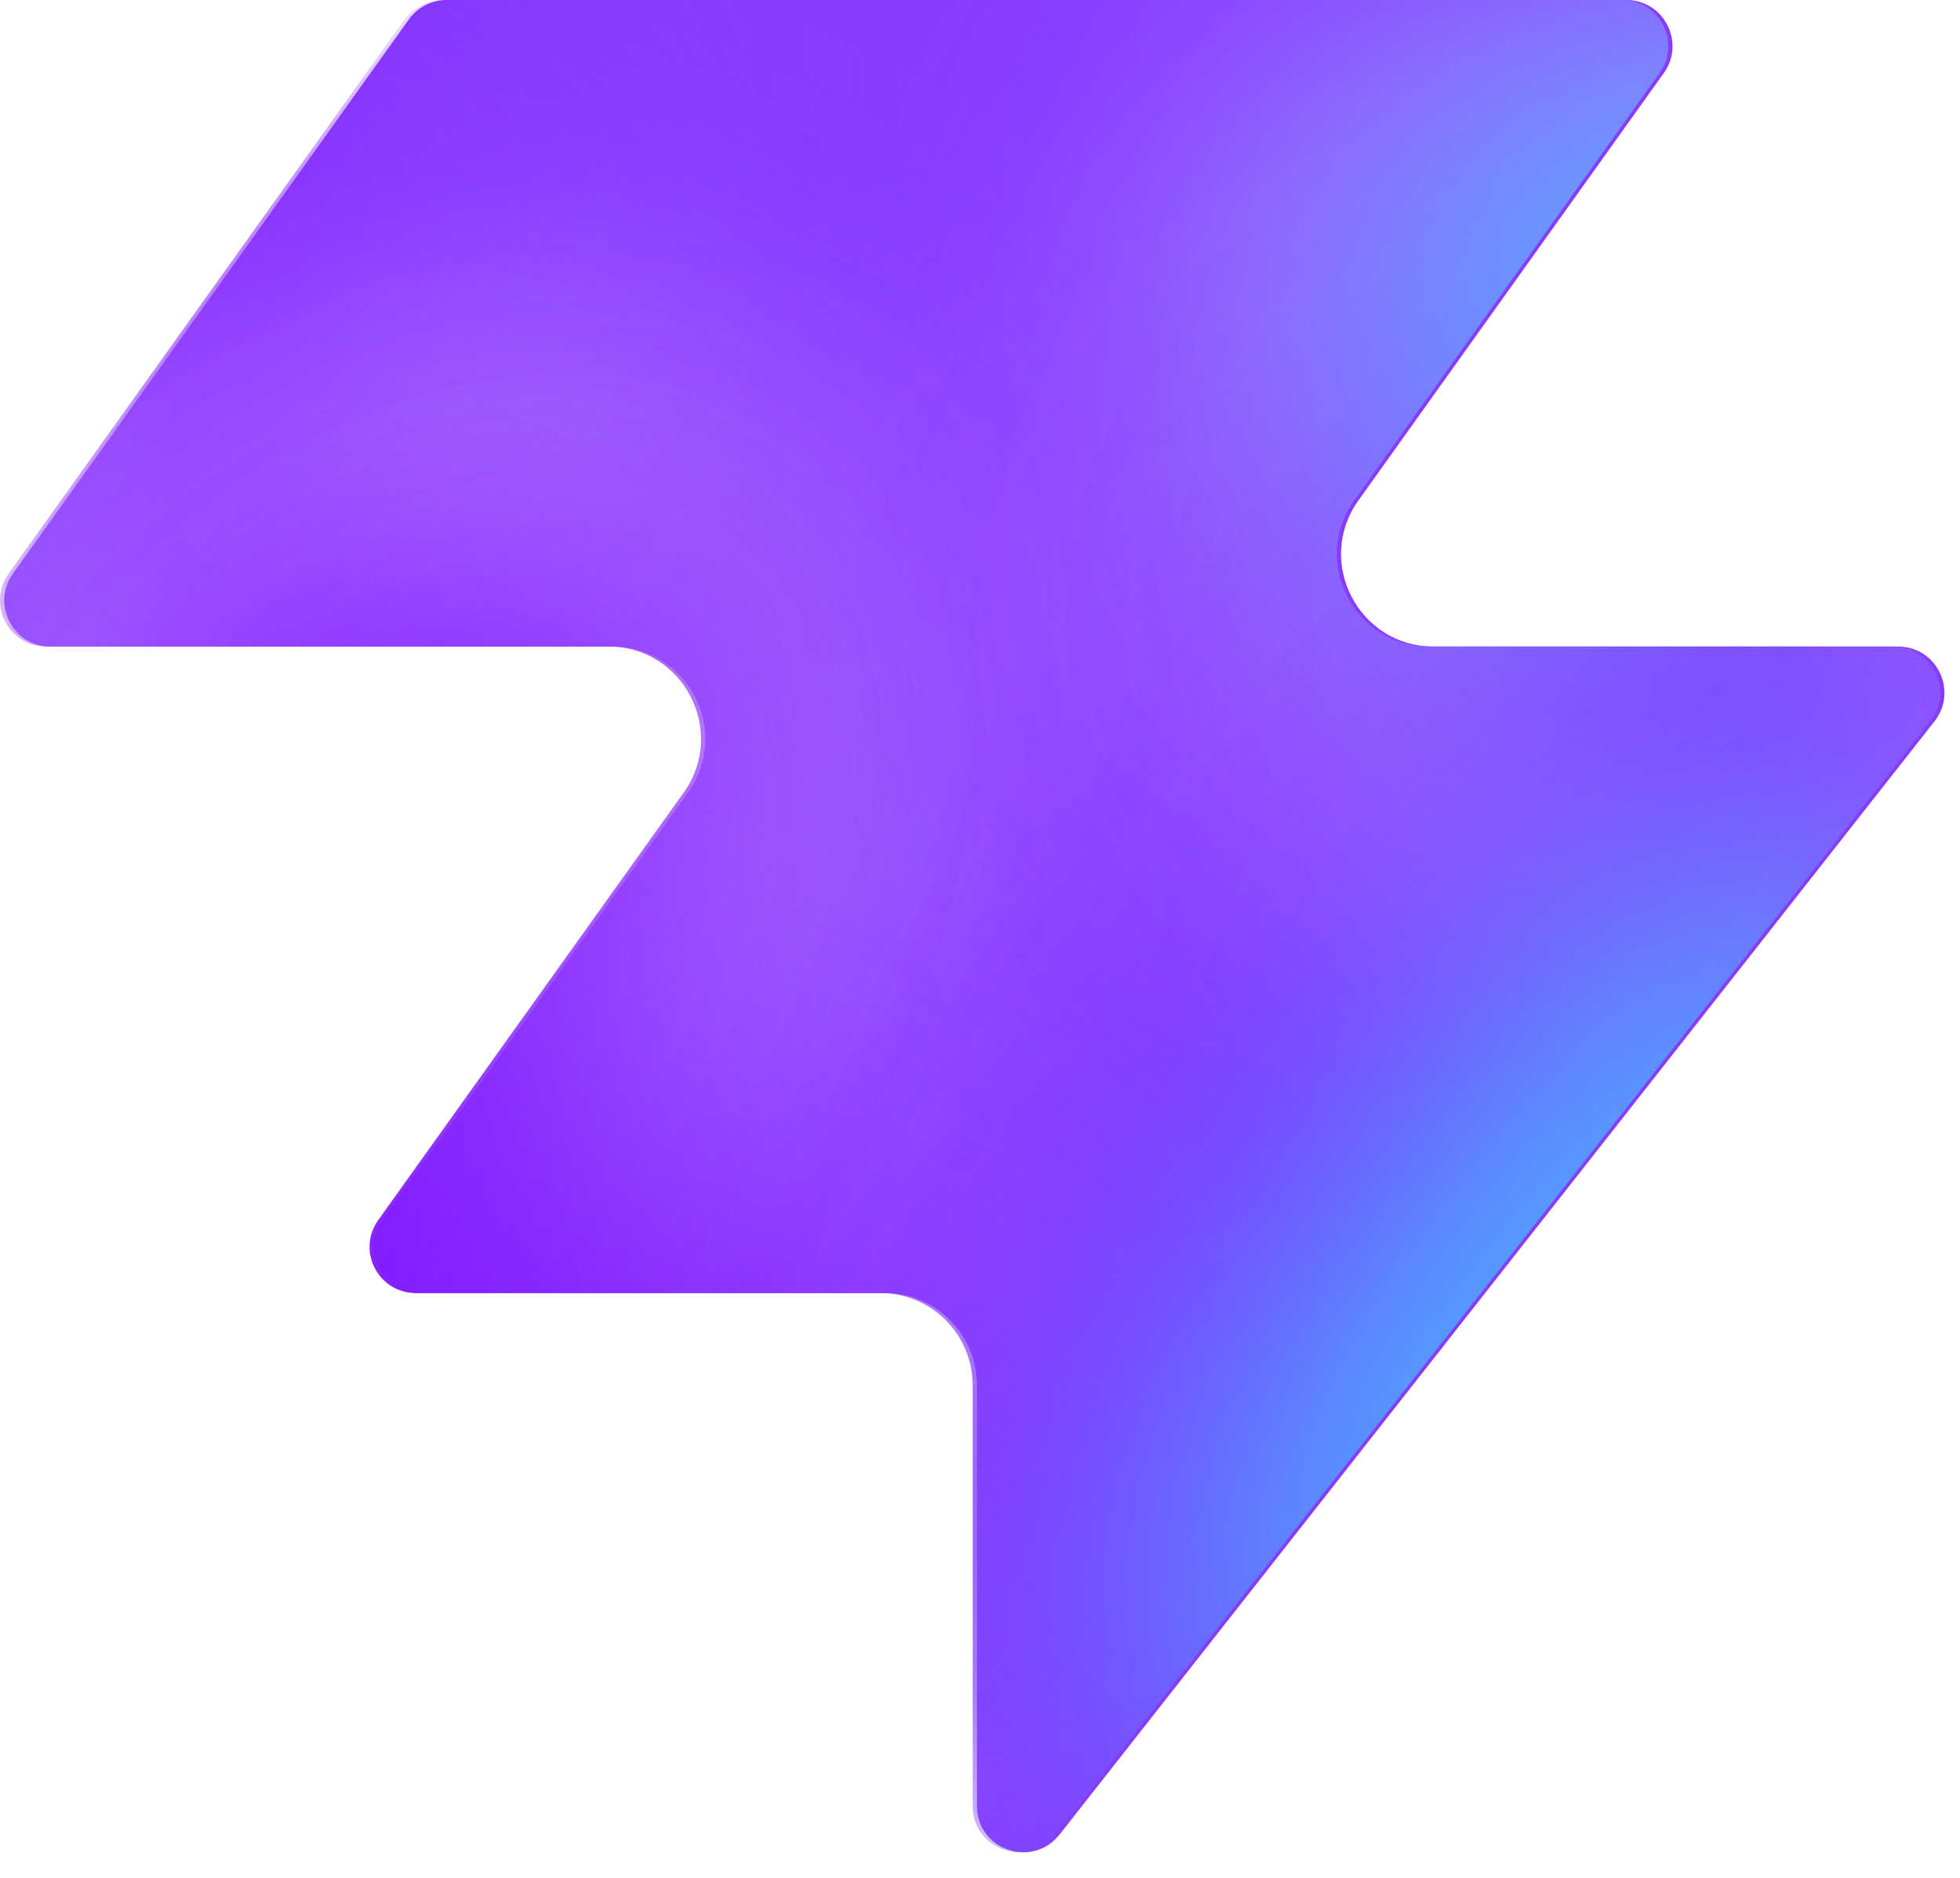
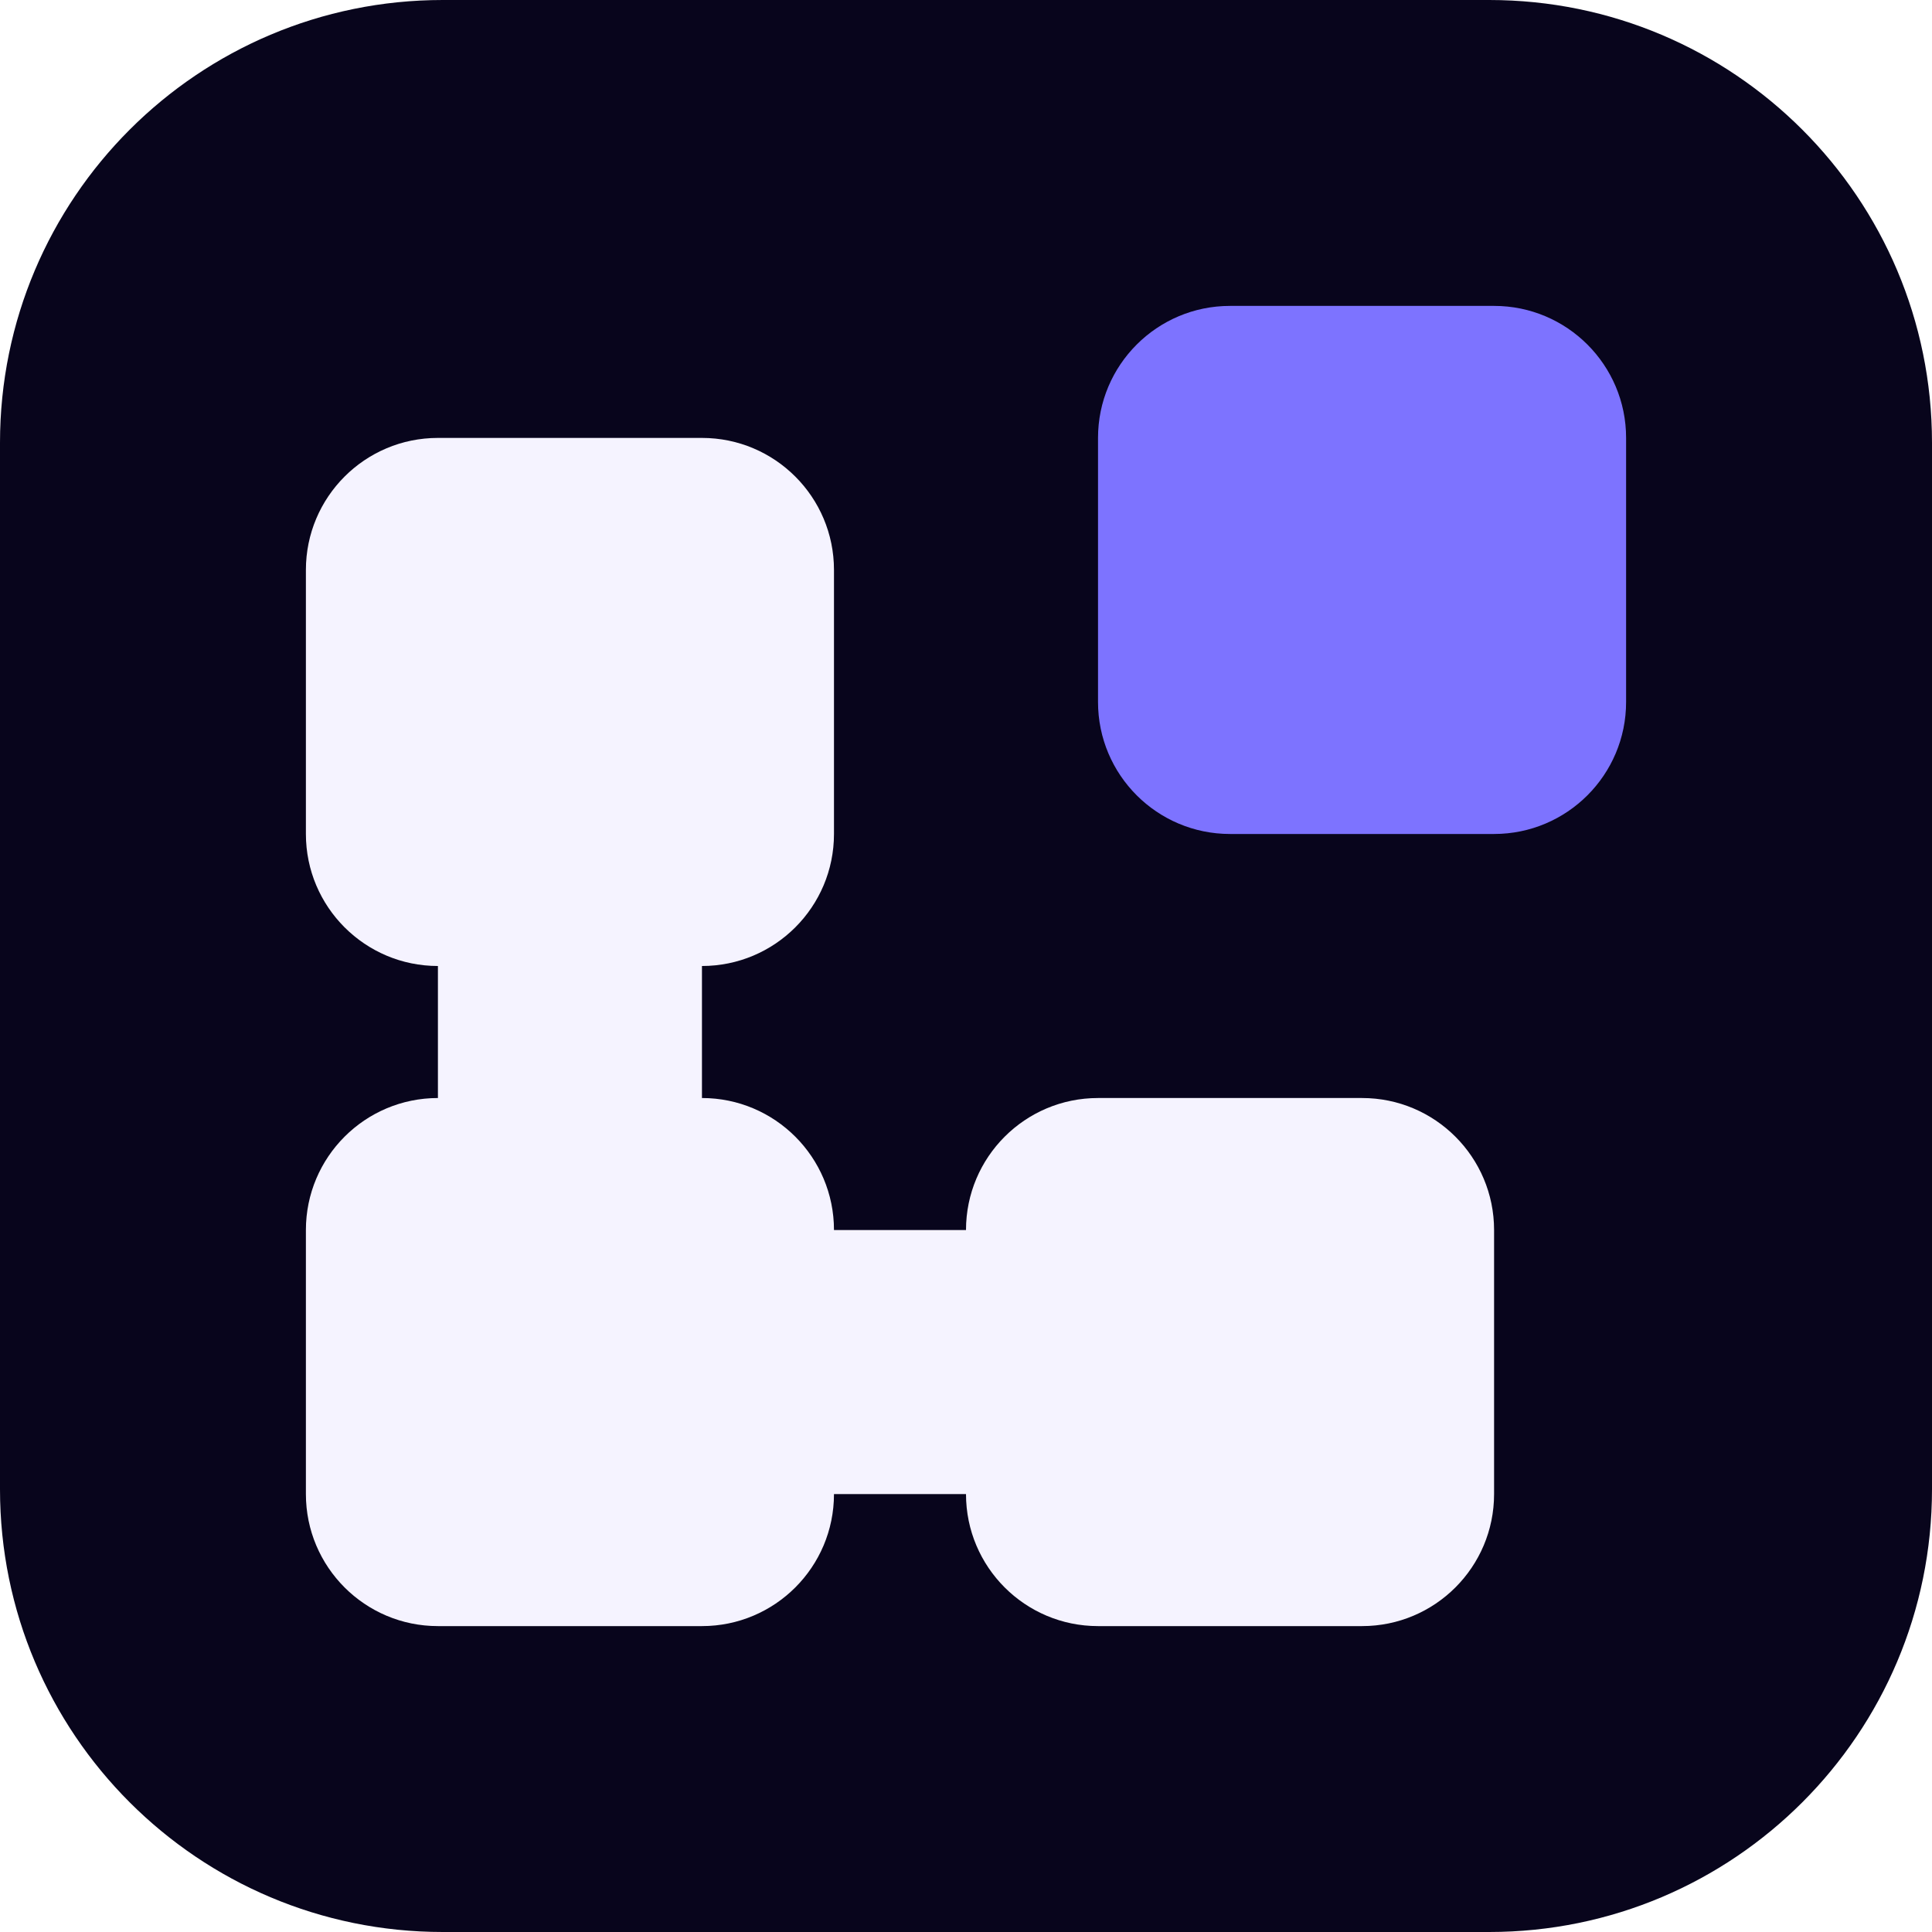
- <svg xmlns="http://www.w3.org/2000/svg" width="48" height="46" fill="none" viewBox="0 0 48 46">
-   <path fill="#863bff" d="M25.946 44.938c-.664.845-2.021.375-2.021-.698V33.937a2.26 2.26 0 0 0-2.262-2.262H10.287c-.92 0-1.456-1.04-.92-1.788l7.48-10.471c1.07-1.497 0-3.578-1.842-3.578H1.237c-.92 0-1.456-1.04-.92-1.788L10.013.474c.214-.297.556-.474.92-.474h28.894c.92 0 1.456 1.04.92 1.788l-7.48 10.471c-1.07 1.498 0 3.579 1.842 3.579h11.377c.943 0 1.473 1.088.89 1.83L25.947 44.94z" style="fill:#863bff;fill:color(display-p3 .525 .23 1);fill-opacity:1" />
-   <mask id="a" width="48" height="46" x="0" y="0" maskUnits="userSpaceOnUse" style="mask-type:alpha">
-     <path fill="#000" d="M25.842 44.938c-.664.844-2.021.375-2.021-.698V33.937a2.26 2.26 0 0 0-2.262-2.262H10.183c-.92 0-1.456-1.04-.92-1.788l7.48-10.471c1.07-1.498 0-3.579-1.842-3.579H1.133c-.92 0-1.456-1.04-.92-1.787L9.91.473c.214-.297.556-.474.92-.474h28.894c.92 0 1.456 1.04.92 1.788l-7.48 10.471c-1.07 1.498 0 3.578 1.842 3.578h11.377c.943 0 1.473 1.088.89 1.832L25.843 44.94z" style="fill:#000;fill-opacity:1" />
-   </mask>
-   <g mask="url(#a)">
-     <g filter="url(#b)">
-       <ellipse cx="5.508" cy="14.704" fill="#ede6ff" rx="5.508" ry="14.704" style="fill:#ede6ff;fill:color(display-p3 .927 .903 1);fill-opacity:1" transform="matrix(.00324 1 1 -.00324 -4.47 31.516)" />
-     </g>
-     <g filter="url(#c)">
-       <ellipse cx="10.399" cy="29.851" fill="#ede6ff" rx="10.399" ry="29.851" style="fill:#ede6ff;fill:color(display-p3 .927 .903 1);fill-opacity:1" transform="matrix(.00324 1 1 -.00324 -39.328 7.883)" />
-     </g>
-     <g filter="url(#d)">
-       <ellipse cx="5.508" cy="30.487" fill="#7e14ff" rx="5.508" ry="30.487" style="fill:#7e14ff;fill:color(display-p3 .492 .077 1);fill-opacity:1" transform="rotate(89.814 -25.913 -14.639)scale(1 -1)" />
-     </g>
-     <g filter="url(#e)">
-       <ellipse cx="5.508" cy="30.599" fill="#7e14ff" rx="5.508" ry="30.599" style="fill:#7e14ff;fill:color(display-p3 .492 .077 1);fill-opacity:1" transform="rotate(89.814 -32.644 -3.334)scale(1 -1)" />
-     </g>
-     <g filter="url(#f)">
-       <ellipse cx="5.508" cy="30.599" fill="#7e14ff" rx="5.508" ry="30.599" style="fill:#7e14ff;fill:color(display-p3 .492 .077 1);fill-opacity:1" transform="matrix(.00324 1 1 -.00324 -34.34 30.47)" />
-     </g>
-     <g filter="url(#g)">
-       <ellipse cx="14.072" cy="22.078" fill="#ede6ff" rx="14.072" ry="22.078" style="fill:#ede6ff;fill:color(display-p3 .927 .903 1);fill-opacity:1" transform="rotate(93.35 24.506 48.493)scale(-1 1)" />
-     </g>
-     <g filter="url(#h)">
-       <ellipse cx="3.47" cy="21.501" fill="#7e14ff" rx="3.47" ry="21.501" style="fill:#7e14ff;fill:color(display-p3 .492 .077 1);fill-opacity:1" transform="rotate(89.009 28.708 47.59)scale(-1 1)" />
-     </g>
-     <g filter="url(#i)">
-       <ellipse cx="3.47" cy="21.501" fill="#7e14ff" rx="3.47" ry="21.501" style="fill:#7e14ff;fill:color(display-p3 .492 .077 1);fill-opacity:1" transform="rotate(89.009 28.708 47.59)scale(-1 1)" />
-     </g>
-     <g filter="url(#j)">
-       <ellipse cx=".387" cy="8.972" fill="#7e14ff" rx="4.407" ry="29.108" style="fill:#7e14ff;fill:color(display-p3 .492 .077 1);fill-opacity:1" transform="rotate(39.51 .387 8.972)" />
-     </g>
-     <g filter="url(#k)">
-       <ellipse cx="47.523" cy="-6.092" fill="#7e14ff" rx="4.407" ry="29.108" style="fill:#7e14ff;fill:color(display-p3 .492 .077 1);fill-opacity:1" transform="rotate(37.892 47.523 -6.092)" />
-     </g>
-     <g filter="url(#l)">
-       <ellipse cx="41.412" cy="6.333" fill="#47bfff" rx="5.971" ry="9.665" style="fill:#47bfff;fill:color(display-p3 .28 .748 1);fill-opacity:1" transform="rotate(37.892 41.412 6.333)" />
-     </g>
-     <g filter="url(#m)">
-       <ellipse cx="-1.879" cy="38.332" fill="#7e14ff" rx="4.407" ry="29.108" style="fill:#7e14ff;fill:color(display-p3 .492 .077 1);fill-opacity:1" transform="rotate(37.892 -1.88 38.332)" />
-     </g>
-     <g filter="url(#n)">
-       <ellipse cx="-1.879" cy="38.332" fill="#7e14ff" rx="4.407" ry="29.108" style="fill:#7e14ff;fill:color(display-p3 .492 .077 1);fill-opacity:1" transform="rotate(37.892 -1.88 38.332)" />
-     </g>
-     <g filter="url(#o)">
-       <ellipse cx="35.651" cy="29.907" fill="#7e14ff" rx="4.407" ry="29.108" style="fill:#7e14ff;fill:color(display-p3 .492 .077 1);fill-opacity:1" transform="rotate(37.892 35.651 29.907)" />
-     </g>
-     <g filter="url(#p)">
-       <ellipse cx="38.418" cy="32.4" fill="#47bfff" rx="5.971" ry="15.297" style="fill:#47bfff;fill:color(display-p3 .28 .748 1);fill-opacity:1" transform="rotate(37.892 38.418 32.4)" />
-     </g>
+ <svg xmlns="http://www.w3.org/2000/svg" viewBox="0 0 48 48">
+   <rect width="48" height="48" rx="11" fill="#08051c" />
+   <g transform="matrix(0.82 0 0 0.82 4.32 4.32)">
+     <path fill="#f5f3ff" d="M8 8h8a4 4 0 0 1 4 4v8a4 4 0 0 1-4 4v4a4 4 0 0 1 4 4h4a4 4 0 0 1 4-4h8a4 4 0 0 1 4 4v8a4 4 0 0 1-4 4h-8a4 4 0 0 1-4-4h-4a4 4 0 0 1-4 4H8a4 4 0 0 1-4-4v-8a4 4 0 0 1 4-4v-4a4 4 0 0 1-4-4v-8a4 4 0 0 1 4-4Z" />
+     <rect x="28" y="4" width="16" height="16" rx="4" fill="#7d73ff" />
  </g>
-   <defs>
-     <filter id="b" width="60.045" height="41.654" x="-19.77" y="16.149" color-interpolation-filters="sRGB" filterUnits="userSpaceOnUse">
-       <feFlood flood-opacity="0" result="BackgroundImageFix" />
-       <feBlend in="SourceGraphic" in2="BackgroundImageFix" result="shape" />
-       <feGaussianBlur result="effect1_foregroundBlur_2002_17158" stdDeviation="7.659" />
-     </filter>
-     <filter id="c" width="90.34" height="51.437" x="-54.613" y="-7.533" color-interpolation-filters="sRGB" filterUnits="userSpaceOnUse">
-       <feFlood flood-opacity="0" result="BackgroundImageFix" />
-       <feBlend in="SourceGraphic" in2="BackgroundImageFix" result="shape" />
-       <feGaussianBlur result="effect1_foregroundBlur_2002_17158" stdDeviation="7.659" />
-     </filter>
-     <filter id="d" width="79.355" height="29.4" x="-49.64" y="2.03" color-interpolation-filters="sRGB" filterUnits="userSpaceOnUse">
-       <feFlood flood-opacity="0" result="BackgroundImageFix" />
-       <feBlend in="SourceGraphic" in2="BackgroundImageFix" result="shape" />
-       <feGaussianBlur result="effect1_foregroundBlur_2002_17158" stdDeviation="4.596" />
-     </filter>
-     <filter id="e" width="79.579" height="29.4" x="-45.045" y="20.029" color-interpolation-filters="sRGB" filterUnits="userSpaceOnUse">
-       <feFlood flood-opacity="0" result="BackgroundImageFix" />
-       <feBlend in="SourceGraphic" in2="BackgroundImageFix" result="shape" />
-       <feGaussianBlur result="effect1_foregroundBlur_2002_17158" stdDeviation="4.596" />
-     </filter>
-     <filter id="f" width="79.579" height="29.4" x="-43.513" y="21.178" color-interpolation-filters="sRGB" filterUnits="userSpaceOnUse">
-       <feFlood flood-opacity="0" result="BackgroundImageFix" />
-       <feBlend in="SourceGraphic" in2="BackgroundImageFix" result="shape" />
-       <feGaussianBlur result="effect1_foregroundBlur_2002_17158" stdDeviation="4.596" />
-     </filter>
-     <filter id="g" width="74.749" height="58.852" x="15.756" y="-17.901" color-interpolation-filters="sRGB" filterUnits="userSpaceOnUse">
-       <feFlood flood-opacity="0" result="BackgroundImageFix" />
-       <feBlend in="SourceGraphic" in2="BackgroundImageFix" result="shape" />
-       <feGaussianBlur result="effect1_foregroundBlur_2002_17158" stdDeviation="7.659" />
-     </filter>
-     <filter id="h" width="61.377" height="25.362" x="23.548" y="2.284" color-interpolation-filters="sRGB" filterUnits="userSpaceOnUse">
-       <feFlood flood-opacity="0" result="BackgroundImageFix" />
-       <feBlend in="SourceGraphic" in2="BackgroundImageFix" result="shape" />
-       <feGaussianBlur result="effect1_foregroundBlur_2002_17158" stdDeviation="4.596" />
-     </filter>
-     <filter id="i" width="61.377" height="25.362" x="23.548" y="2.284" color-interpolation-filters="sRGB" filterUnits="userSpaceOnUse">
-       <feFlood flood-opacity="0" result="BackgroundImageFix" />
-       <feBlend in="SourceGraphic" in2="BackgroundImageFix" result="shape" />
-       <feGaussianBlur result="effect1_foregroundBlur_2002_17158" stdDeviation="4.596" />
-     </filter>
-     <filter id="j" width="56.045" height="63.649" x="-27.636" y="-22.853" color-interpolation-filters="sRGB" filterUnits="userSpaceOnUse">
-       <feFlood flood-opacity="0" result="BackgroundImageFix" />
-       <feBlend in="SourceGraphic" in2="BackgroundImageFix" result="shape" />
-       <feGaussianBlur result="effect1_foregroundBlur_2002_17158" stdDeviation="4.596" />
-     </filter>
-     <filter id="k" width="54.814" height="64.646" x="20.116" y="-38.415" color-interpolation-filters="sRGB" filterUnits="userSpaceOnUse">
-       <feFlood flood-opacity="0" result="BackgroundImageFix" />
-       <feBlend in="SourceGraphic" in2="BackgroundImageFix" result="shape" />
-       <feGaussianBlur result="effect1_foregroundBlur_2002_17158" stdDeviation="4.596" />
-     </filter>
-     <filter id="l" width="33.541" height="35.313" x="24.641" y="-11.323" color-interpolation-filters="sRGB" filterUnits="userSpaceOnUse">
-       <feFlood flood-opacity="0" result="BackgroundImageFix" />
-       <feBlend in="SourceGraphic" in2="BackgroundImageFix" result="shape" />
-       <feGaussianBlur result="effect1_foregroundBlur_2002_17158" stdDeviation="4.596" />
-     </filter>
-     <filter id="m" width="54.814" height="64.646" x="-29.286" y="6.009" color-interpolation-filters="sRGB" filterUnits="userSpaceOnUse">
-       <feFlood flood-opacity="0" result="BackgroundImageFix" />
-       <feBlend in="SourceGraphic" in2="BackgroundImageFix" result="shape" />
-       <feGaussianBlur result="effect1_foregroundBlur_2002_17158" stdDeviation="4.596" />
-     </filter>
-     <filter id="n" width="54.814" height="64.646" x="-29.286" y="6.009" color-interpolation-filters="sRGB" filterUnits="userSpaceOnUse">
-       <feFlood flood-opacity="0" result="BackgroundImageFix" />
-       <feBlend in="SourceGraphic" in2="BackgroundImageFix" result="shape" />
-       <feGaussianBlur result="effect1_foregroundBlur_2002_17158" stdDeviation="4.596" />
-     </filter>
-     <filter id="o" width="54.814" height="64.646" x="8.244" y="-2.416" color-interpolation-filters="sRGB" filterUnits="userSpaceOnUse">
-       <feFlood flood-opacity="0" result="BackgroundImageFix" />
-       <feBlend in="SourceGraphic" in2="BackgroundImageFix" result="shape" />
-       <feGaussianBlur result="effect1_foregroundBlur_2002_17158" stdDeviation="4.596" />
-     </filter>
-     <filter id="p" width="39.409" height="43.623" x="18.713" y="10.588" color-interpolation-filters="sRGB" filterUnits="userSpaceOnUse">
-       <feFlood flood-opacity="0" result="BackgroundImageFix" />
-       <feBlend in="SourceGraphic" in2="BackgroundImageFix" result="shape" />
-       <feGaussianBlur result="effect1_foregroundBlur_2002_17158" stdDeviation="4.596" />
-     </filter>
-   </defs>
</svg>
